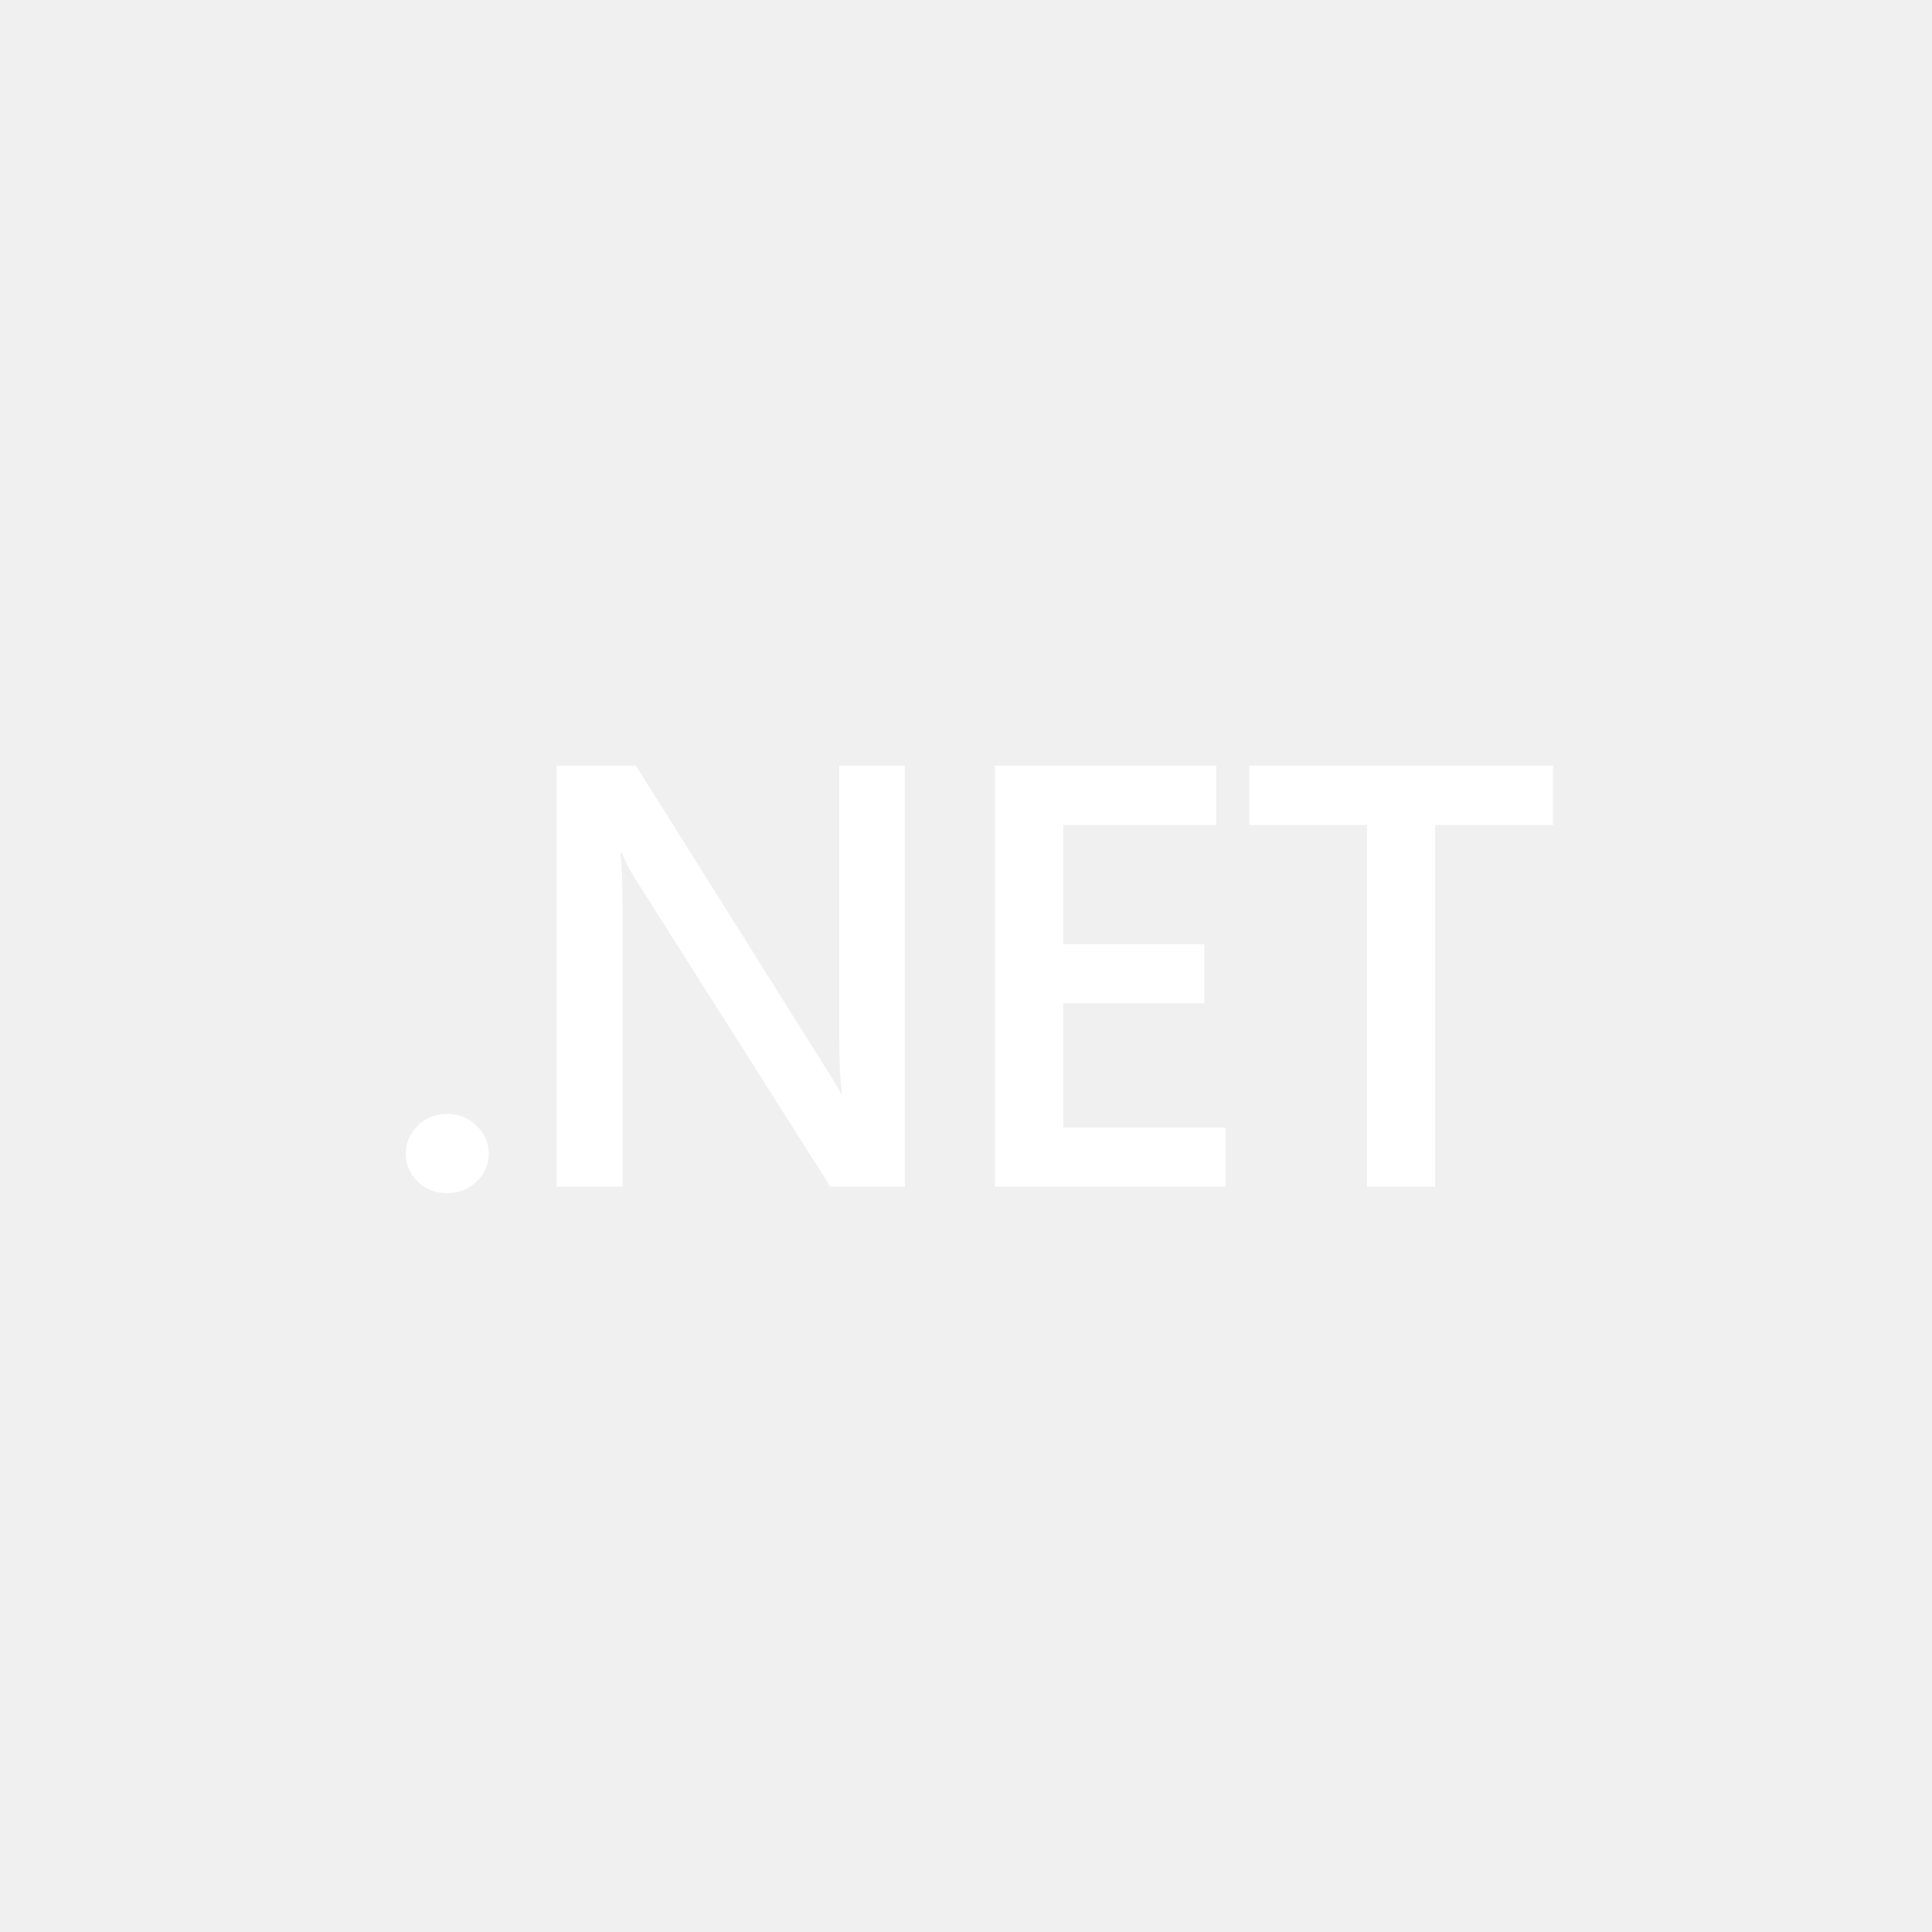
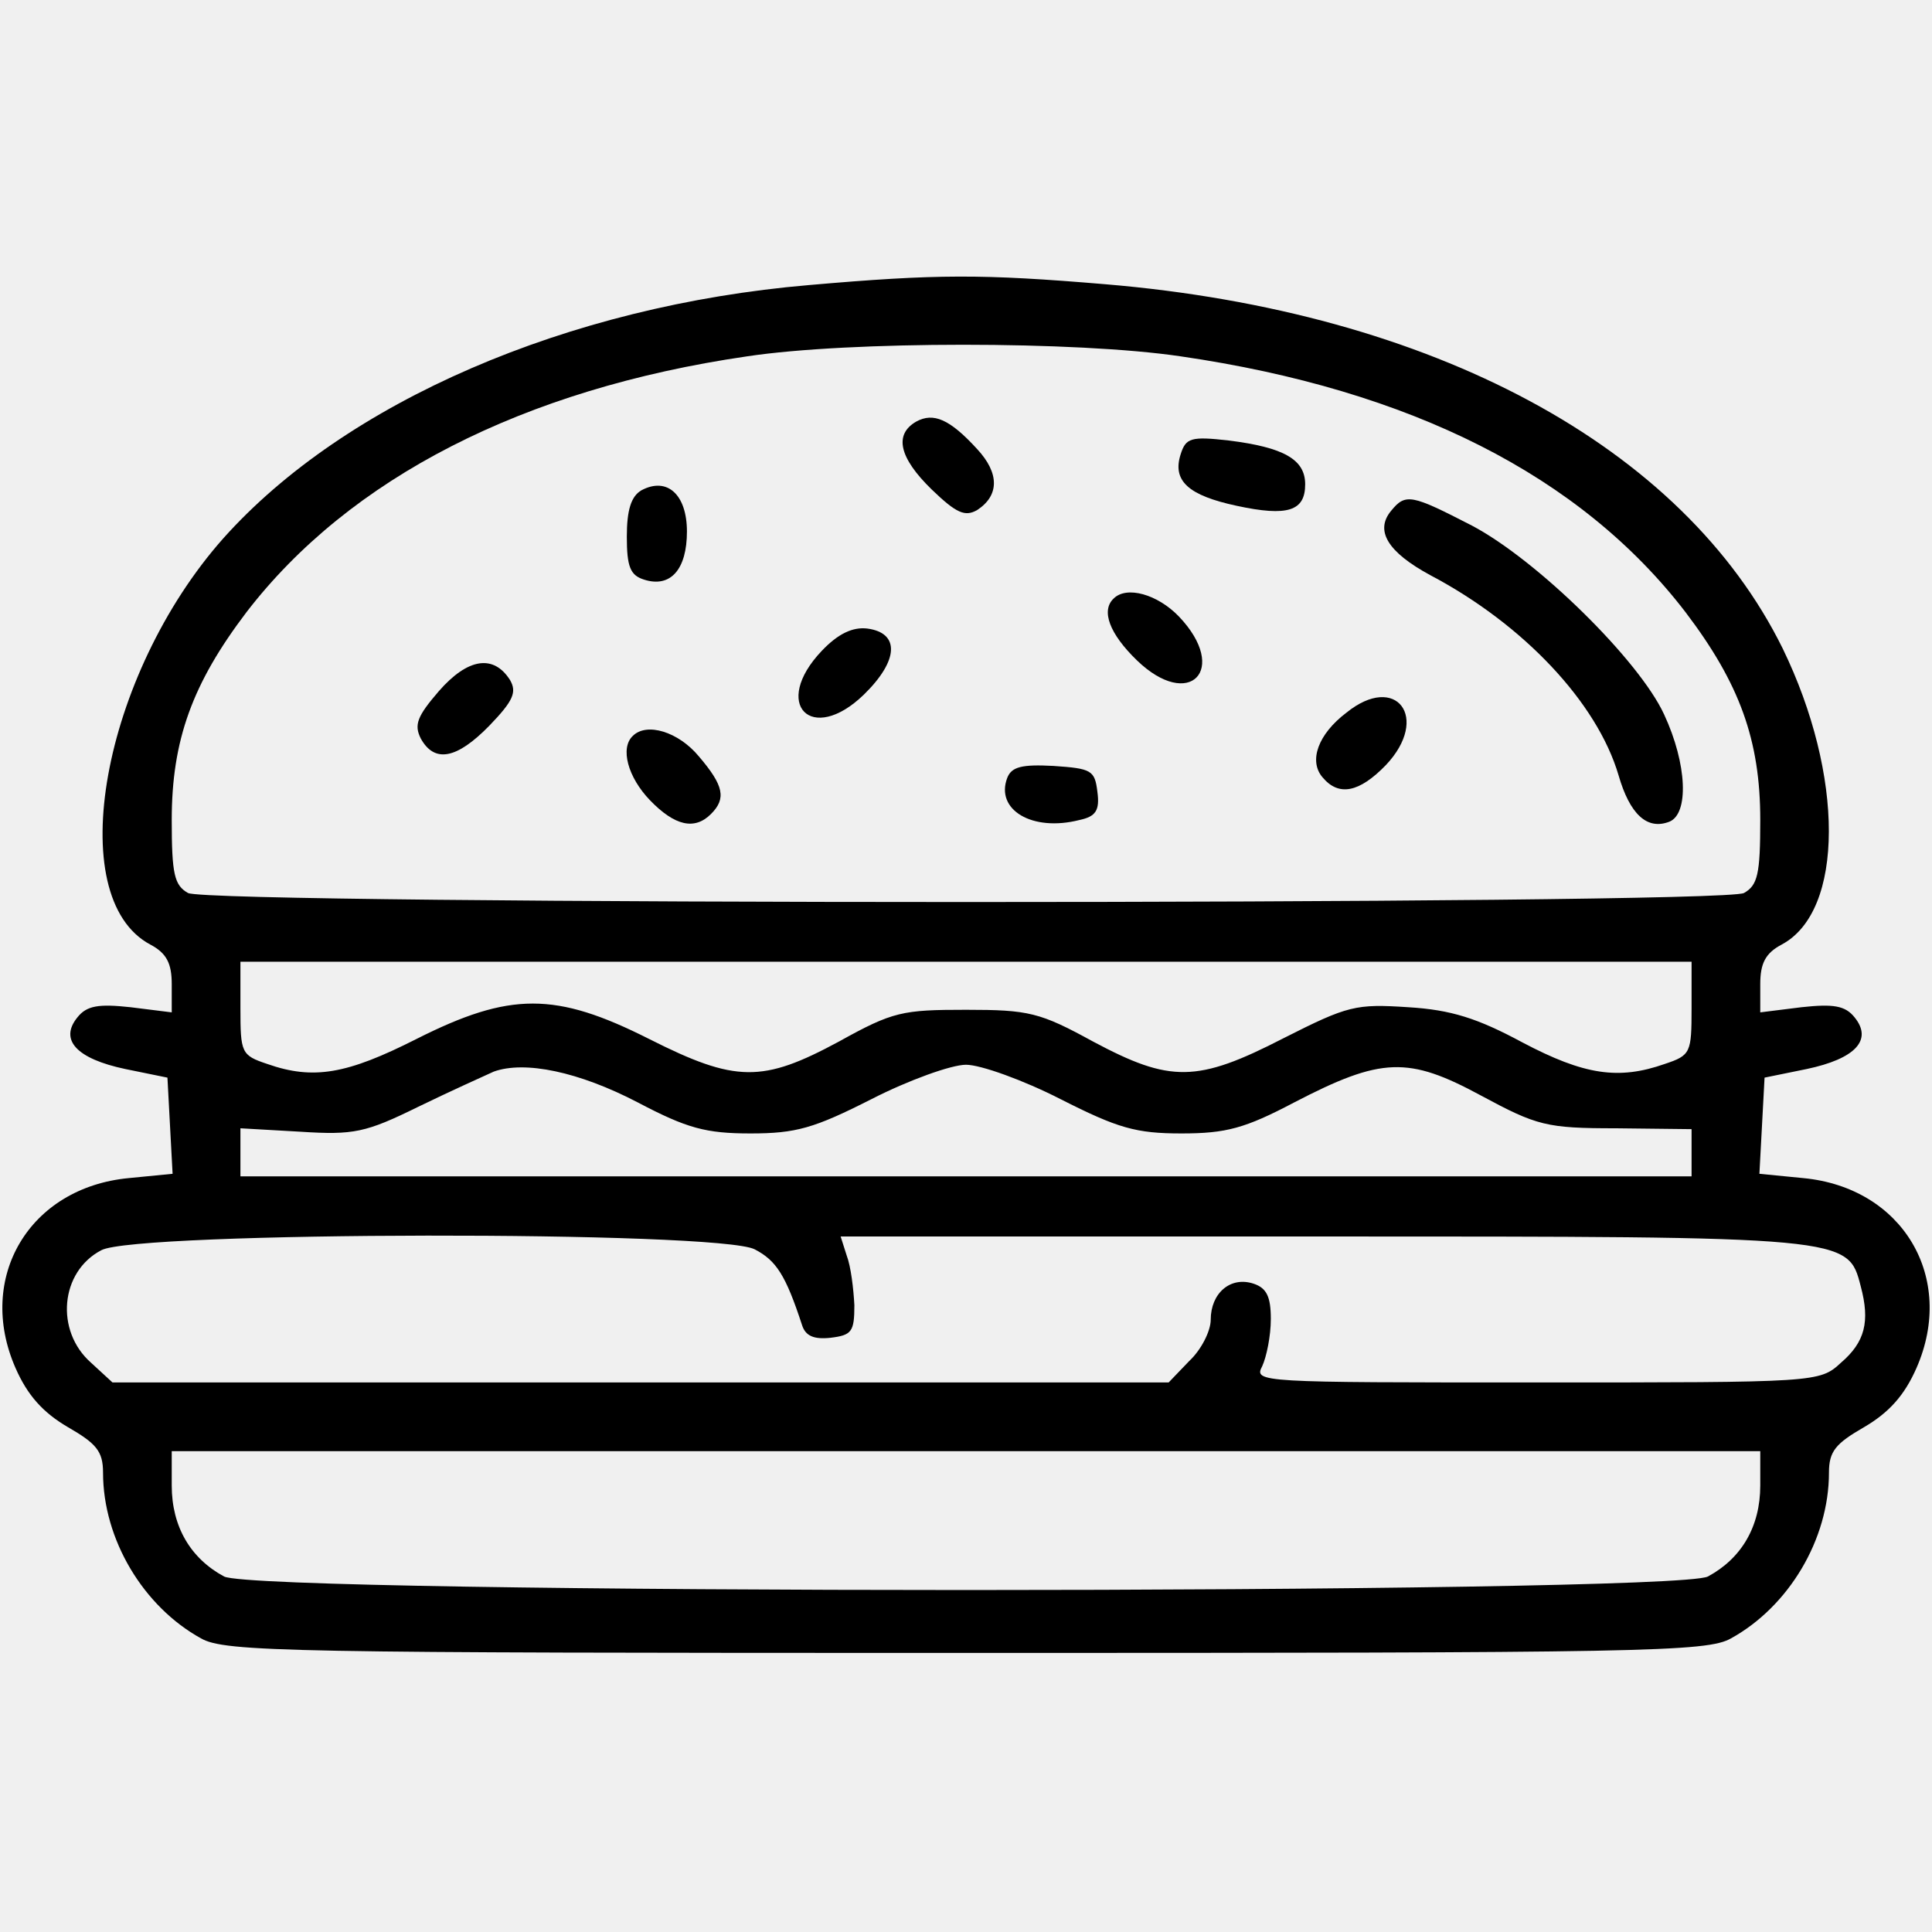
- <svg xmlns="http://www.w3.org/2000/svg" width="456" height="456" viewBox="0 0 456 456" version="1.1" xml:space="preserve" style="fill-rule:evenodd;clip-rule:evenodd;stroke-linejoin:round;stroke-miterlimit:2;">
-   <path d="m 105.5,281.609 c -2.703,0 -5.001,-0.9 -6.893,-2.702 -1.892,-1.848 -2.838,-4.042 -2.838,-6.582 0,-2.587 0.946,-4.804 2.838,-6.652 1.892,-1.848 4.19,-2.772 6.893,-2.772 2.748,0 5.068,0.924 6.96,2.772 1.937,1.848 2.906,4.064 2.906,6.652 0,2.54 -0.968,4.734 -2.906,6.582 -1.892,1.802 -4.212,2.702 -6.96,2.702 z" style="fill:#ffffff;fill-rule:nonzero;stroke-width:0.838" />
-   <path d="M 213.561,280.084 H 195.99 L 149.7,207.054 c -1.171,-1.848 -2.14,-3.765 -2.906,-5.751 h -0.406 c 0.361,2.125 0.541,6.675 0.541,13.65 v 65.132 h -15.543 v -99.36 h 18.719 l 44.737,71.298 c 1.892,2.957 3.109,4.989 3.649,6.098 h 0.27 c -0.45,-2.632 -0.676,-7.09 -0.676,-13.373 v -64.023 h 15.476 z" style="fill:#ffffff;fill-rule:nonzero;stroke-width:0.838" />
-   <path d="m 289.251,280.084 h -54.401 v -99.36 h 52.238 v 13.997 h -36.154 v 28.131 h 33.316 v 13.927 h -33.316 v 29.378 h 38.316 z" style="fill:#ffffff;fill-rule:nonzero;stroke-width:0.838" />
-   <path d="M 366.565,194.721 H 338.722 v 85.363 h -16.084 v -85.363 h -27.775 v -13.997 h 71.701 z" style="fill:#ffffff;fill-rule:nonzero;stroke-width:0.838" />
+ <svg xmlns="http://www.w3.org/2000/svg" version="1.0" width="225pt" height="225pt" viewBox="0 0 225 225" preserveAspectRatio="xMidYMid meet">
+   <g transform="translate(0,225) scale(0.1,-0.1)" fill="#000000" stroke="none">
+     <path d="M942 1918 c-281 -24 -540 -136 -682 -295 -141 -159 -188 -418 -85 -473 19 -10 25 -22 25 -46 l0 -33 -48 6 c-37 4 -51 2 -62 -12 -21 -26 -1 -48 56 -60 l49 -10 3 -56 3 -56 -51 -5 c-116 -11 -178 -116 -132 -221 14 -32 32 -52 61 -69 33 -19 41 -28 41 -53 0 -78 47 -156 114 -193 28 -16 101 -17 891 -17 790 0 863 1 891 17 67 37 114 115 114 193 0 25 8 34 41 53 29 17 47 37 61 69 46 105 -16 210 -132 221 l-51 5 3 56 3 56 49 10 c57 12 77 34 56 60 -11 14 -25 16 -62 12 l-48 -6 0 33 c0 24 6 36 25 46 73 39 73 197 1 345 -116 235 -407 392 -789 424 -143 12 -196 12 -345 -1z m433 -83 c268 -39 466 -139 588 -298 63 -83 87 -149 87 -242 0 -63 -3 -76 -19 -85 -27 -14 -1785 -14 -1812 0 -16 9 -19 22 -19 85 0 93 24 159 87 242 120 156 322 260 583 298 119 18 384 18 505 0z m595 -759 c0 -52 -1 -55 -31 -65 -54 -19 -94 -13 -166 25 -52 28 -83 38 -133 41 -61 4 -70 2 -145 -36 -101 -52 -132 -52 -222 -4 -62 34 -75 37 -148 37 -74 0 -85 -2 -148 -37 -89 -48 -120 -48 -221 3 -109 55 -162 55 -271 0 -81 -41 -120 -48 -174 -29 -30 10 -31 13 -31 65 l0 54 845 0 845 0 0 -54z m-1227 -110 c57 -30 79 -36 131 -36 53 0 74 6 141 40 43 22 93 40 110 40 17 0 67 -18 110 -40 67 -34 88 -40 141 -40 52 0 74 6 131 36 102 53 133 54 218 8 65 -35 76 -38 157 -38 l88 -1 0 -27 0 -28 -845 0 -845 0 0 28 0 28 70 -4 c62 -4 76 -1 137 29 37 18 77 36 88 41 36 13 99 0 168 -36z m136 -171 c25 -13 36 -30 55 -88 4 -13 14 -17 33 -15 25 3 28 7 28 38 -1 19 -4 45 -9 58 l-7 22 561 0 c614 0 612 0 627 -58 11 -41 5 -65 -23 -89 -25 -23 -27 -23 -355 -23 -323 0 -329 0 -319 19 5 11 10 35 10 55 0 26 -5 36 -20 41 -27 9 -50 -11 -50 -42 0 -13 -11 -35 -25 -48 l-24 -25 -615 0 -615 0 -25 23 c-42 37 -36 106 12 131 40 22 719 23 761 1z m1171 -275 c0 -48 -22 -85 -61 -106 -42 -21 -1686 -21 -1728 0 -39 21 -61 58 -61 106 l0 40 925 0 925 0 0 -40z" />
+     <path d="M1067 1759 c-26 -15 -20 -42 18 -79 29 -28 39 -32 53 -24 26 17 26 43 0 71 -32 35 -51 43 -71 32z" />
+     <path d="M1375 1721 c-10 -31 9 -48 65 -60 60 -13 80 -6 80 25 0 29 -25 43 -89 51 -44 5 -50 3 -56 -16z" />
+     <path d="M747 1679 c-12 -7 -17 -23 -17 -54 0 -35 4 -45 20 -50 31 -10 50 12 50 56 0 43 -23 64 -53 48z" />
+     <path d="M1620 1655 c-19 -23 -4 -48 46 -75 108 -57 194 -148 219 -233 13 -45 33 -64 59 -54 23 9 21 67 -6 125 -29 63 -148 180 -224 220 -70 36 -77 38 -94 17z" />
+     <path d="M1297 1553 c-15 -14 -5 -41 27 -72 61 -59 108 -11 49 51 -25 26 -61 36 -76 21z" />
+     <path d="M957 1492 c-59 -62 -12 -110 49 -51 41 40 42 72 4 77 -17 2 -34 -6 -53 -26z" />
+     <path d="M511 1445 c-25 -29 -29 -39 -21 -55 16 -29 42 -24 80 15 28 29 32 39 24 53 -19 30 -49 26 -83 -13z" />
+     <path d="M1568 1420 c-33 -25 -44 -56 -28 -75 19 -23 43 -18 74 14 52 55 12 108 -46 61z" />
+     <path d="M737 1393 c-15 -14 -6 -48 20 -75 29 -30 52 -35 71 -16 18 18 15 33 -14 67 -24 29 -61 40 -77 24z" />
+     <path d="M1173 1344 c-14 -37 29 -63 84 -49 19 4 24 11 21 33 -3 25 -7 27 -51 30 -37 2 -49 -1 -54 -14z" />
+   </g>
</svg>
